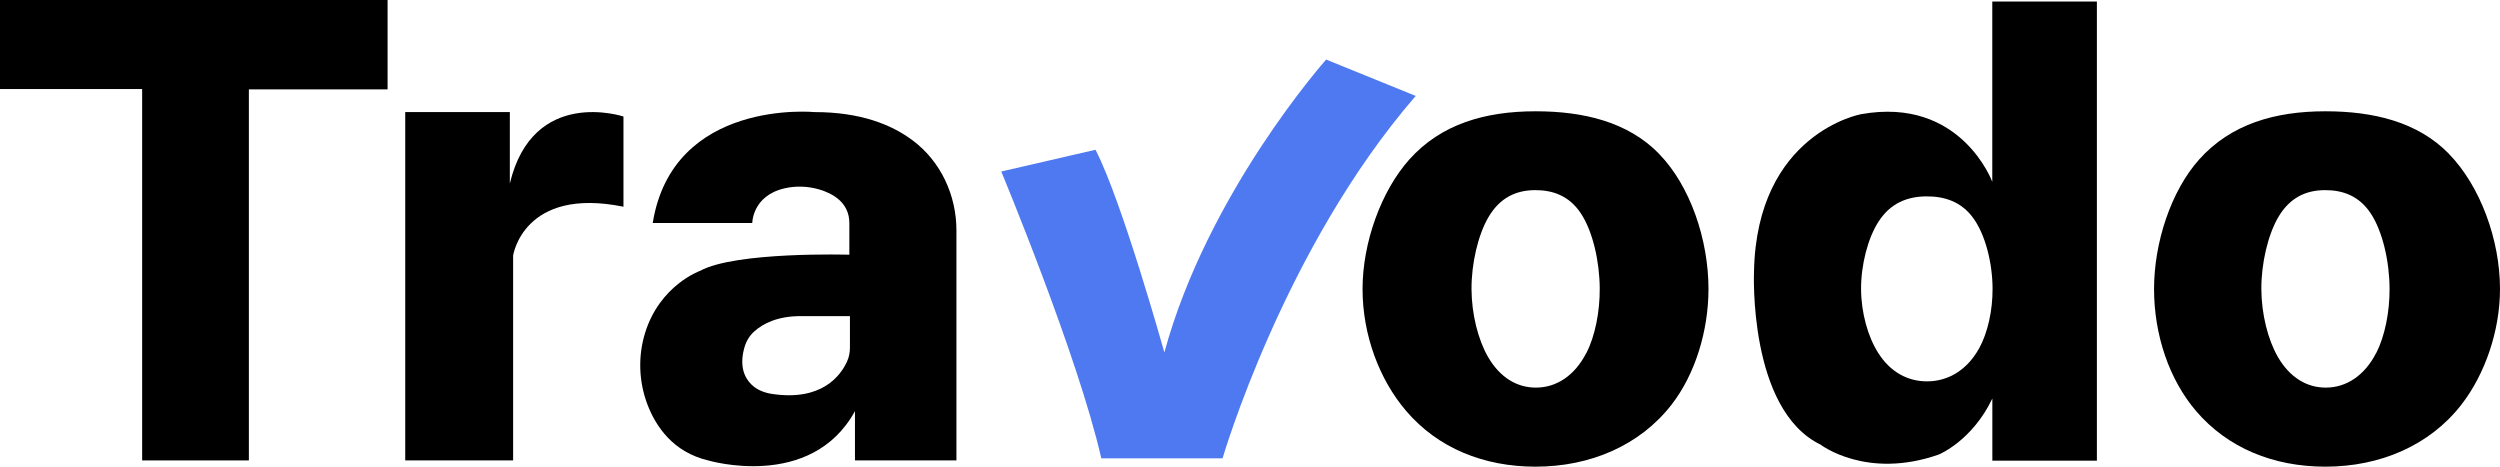
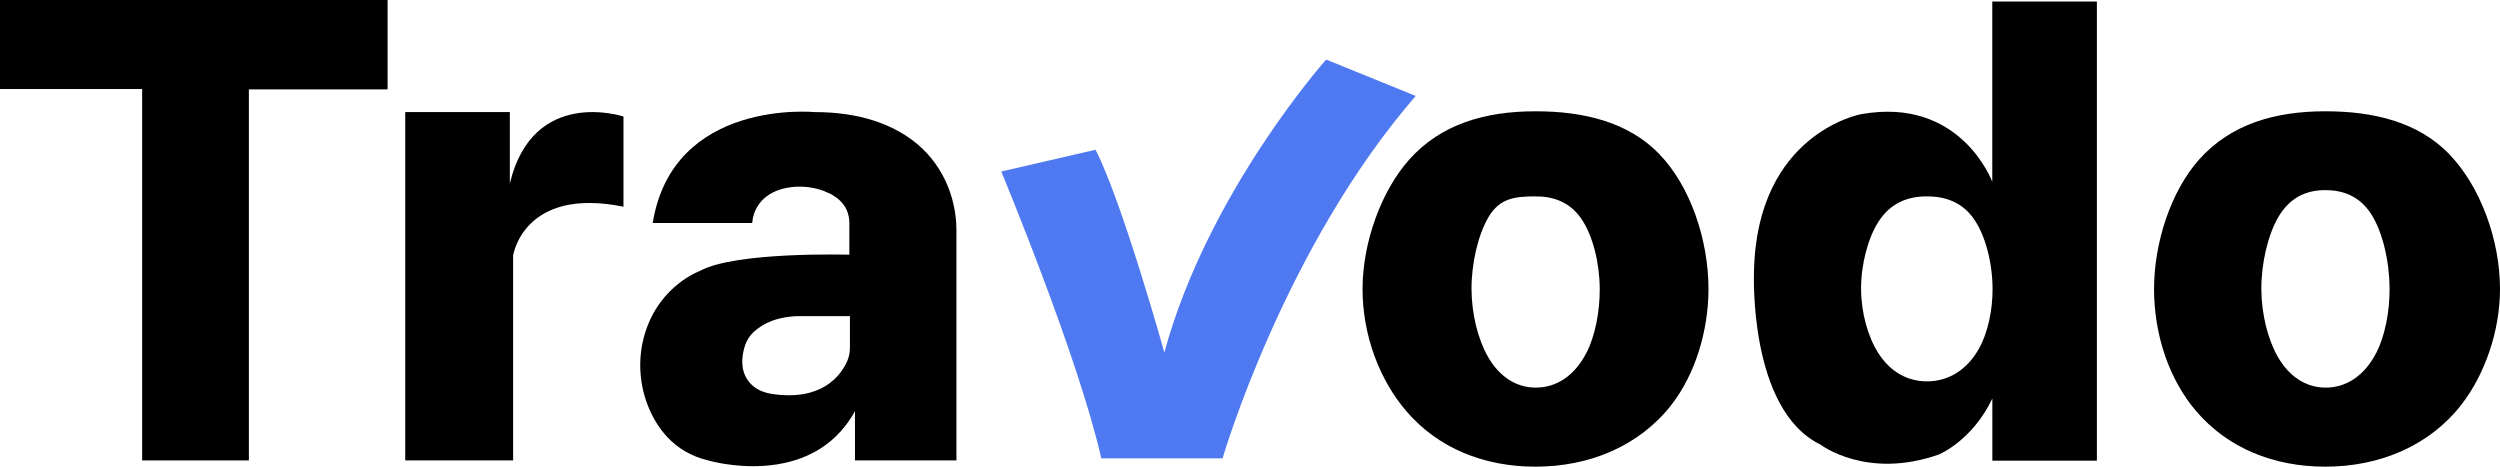
<svg xmlns="http://www.w3.org/2000/svg" width="150" height="28" viewBox="0 0 150 28" fill="none">
-   <path d="M0 0H23.255V5.363H14.932V27.625H8.529V5.342H0V0Z" fill="black" />
-   <path d="M24.314 6.729V27.625H30.787V15.331C30.787 15.331 31.408 11.185 37.408 12.403V6.991C37.408 6.991 31.982 5.18 30.59 11.011V6.725H24.319L24.314 6.729Z" fill="black" />
-   <path d="M54.764 8.427C53.491 7.471 51.618 6.725 48.869 6.725C48.869 6.725 40.375 5.9 39.163 13.38H45.136C45.136 13.38 45.136 11.757 47.058 11.303C47.745 11.142 48.467 11.168 49.145 11.364C49.95 11.6 50.961 12.141 50.961 13.385V15.283C50.961 15.283 44.148 15.078 42.003 16.252C42.003 16.252 39.587 17.107 38.703 19.983C38.27 21.388 38.327 22.912 38.852 24.286C39.355 25.591 40.384 27.127 42.489 27.625C42.489 27.625 48.668 29.466 51.298 24.666V27.625H57.386V13.825C57.386 11.722 56.453 9.693 54.769 8.431L54.764 8.427ZM50.996 20.852C50.996 21.14 50.944 21.432 50.821 21.694C50.441 22.527 49.32 24.085 46.322 23.636C45.859 23.566 45.408 23.392 45.08 23.064C44.673 22.663 44.34 21.969 44.673 20.821C44.778 20.463 44.975 20.136 45.255 19.887C45.784 19.412 46.651 18.966 48.047 18.966H50.996V20.852Z" fill="black" />
-   <path d="M60.073 10.286C60.073 10.286 64.681 21.345 66.077 27.498H73.355C73.355 27.498 77.026 14.89 84.943 5.756L79.569 3.574C79.569 3.574 72.471 11.543 69.862 21.148C69.862 21.148 67.324 12.062 65.731 8.986L60.077 10.29L60.073 10.286Z" fill="#4E79F0" />
-   <path d="M146.941 9.234C145.064 7.305 142.39 6.677 139.523 6.677C136.495 6.677 133.847 7.445 131.948 9.57C130.254 11.469 129.243 14.563 129.243 17.338C129.243 20.114 130.162 22.785 131.764 24.662C133.668 26.887 136.412 28 139.523 28C142.81 28 145.786 26.726 147.685 24.277C149.098 22.458 150 19.852 150 17.338C150 14.393 148.818 11.163 146.937 9.234H146.941ZM142.574 21.17C141.878 22.536 140.779 23.252 139.563 23.256C138.412 23.265 137.388 22.65 136.674 21.419C136.075 20.38 135.69 18.853 135.681 17.356C135.672 15.811 136.075 14.092 136.696 13.031C137.392 11.844 138.372 11.412 139.493 11.408C140.556 11.403 141.545 11.744 142.25 12.813C142.954 13.882 143.366 15.676 143.374 17.312C143.383 18.709 143.094 20.158 142.578 21.175L142.574 21.17Z" fill="black" />
-   <path d="M99.551 9.234C97.673 7.305 94.999 6.677 92.133 6.677C89.105 6.677 86.457 7.445 84.558 9.57C82.864 11.469 81.753 14.563 81.753 17.338C81.753 20.114 82.768 22.785 84.374 24.662C86.278 26.887 89.022 28 92.133 28C95.42 28 98.395 26.726 100.295 24.277C101.708 22.458 102.509 19.852 102.509 17.338C102.509 14.393 101.424 11.163 99.546 9.234H99.551ZM95.183 21.17C94.487 22.536 93.389 23.252 92.172 23.256C91.021 23.265 89.997 22.65 89.284 21.419C88.684 20.38 88.299 18.853 88.291 17.356C88.282 15.811 88.684 14.092 89.306 13.031C90.002 11.844 90.982 11.412 92.102 11.408C93.166 11.403 94.155 11.744 94.859 12.813C95.564 13.882 95.975 15.676 95.984 17.312C95.993 18.709 95.704 20.158 95.188 21.175L95.183 21.17Z" fill="black" />
-   <path d="M119.537 0.096V10.91C119.537 10.91 117.651 5.774 111.66 6.852C111.66 6.852 105.406 7.986 105.24 16.291C105.24 16.291 104.885 24.574 109.235 26.678C109.235 26.678 111.984 28.799 116.329 27.271C116.329 27.271 118.325 26.459 119.541 23.911V27.642H125.813V0.092H119.541L119.537 0.096ZM118.732 20.926C118.018 22.204 116.889 22.877 115.642 22.881C114.461 22.89 113.41 22.318 112.684 21.162C112.067 20.188 111.673 18.757 111.664 17.356C111.655 15.912 112.067 14.297 112.706 13.306C113.419 12.193 114.426 11.792 115.576 11.783C116.666 11.774 117.686 12.097 118.404 13.097C119.126 14.096 119.546 15.776 119.554 17.308C119.563 18.617 119.266 19.974 118.736 20.926H118.732Z" fill="black" />
+   <path d="M0 0H23.255V5.363H14.932V27.625H8.529V5.342H0V0Z" fill="#000" />
+   <path d="M24.314 6.729V27.625H30.787V15.331C30.787 15.331 31.408 11.185 37.408 12.403V6.991C37.408 6.991 31.982 5.18 30.59 11.01V6.725H24.319L24.314 6.729Z" fill="#000" />
+   <path d="M54.764 8.427C53.491 7.471 51.618 6.725 48.869 6.725C48.869 6.725 40.375 5.9 39.163 13.38H45.137C45.137 13.38 45.137 11.757 47.058 11.303C47.745 11.142 48.467 11.168 49.145 11.364C49.95 11.6 50.961 12.141 50.961 13.385V15.283C50.961 15.283 44.148 15.078 42.003 16.252C42.003 16.252 39.587 17.107 38.703 19.983C38.27 21.388 38.327 22.911 38.852 24.286C39.356 25.591 40.384 27.127 42.489 27.625C42.489 27.625 48.668 29.466 51.298 24.666V27.625H57.386V13.826C57.386 11.722 56.454 9.693 54.769 8.431L54.764 8.427ZM50.996 20.852C50.996 21.14 50.944 21.432 50.821 21.694C50.441 22.528 49.32 24.085 46.323 23.636C45.859 23.566 45.408 23.392 45.08 23.064C44.673 22.663 44.34 21.969 44.673 20.821C44.778 20.463 44.975 20.136 45.255 19.887C45.784 19.412 46.651 18.966 48.047 18.966H50.996V20.852Z" fill="#000" />
+   <path d="M60.073 10.286C60.073 10.286 64.681 21.345 66.077 27.498H73.355C73.355 27.498 77.026 14.89 84.943 5.756L79.569 3.574C79.569 3.574 72.47 11.543 69.862 21.148C69.862 21.148 67.324 12.062 65.731 8.986L60.077 10.29L60.073 10.286Z" fill="#4E79F0" />
+   <path d="M146.941 9.234C145.064 7.305 142.39 6.677 139.523 6.677C136.495 6.677 133.847 7.445 131.948 9.57C130.254 11.469 129.243 14.563 129.243 17.339C129.243 20.114 130.162 22.785 131.764 24.662C133.668 26.887 136.412 28 139.523 28C142.81 28 145.786 26.726 147.685 24.277C149.098 22.458 150 19.852 150 17.339C150 14.393 148.818 11.163 146.937 9.234H146.941ZM142.574 21.17C141.878 22.536 140.779 23.252 139.563 23.256C138.412 23.265 137.388 22.65 136.674 21.419C136.075 20.38 135.69 18.853 135.681 17.356C135.672 15.811 136.075 14.092 136.696 13.031C137.392 11.844 138.372 11.412 139.493 11.408C140.556 11.403 141.545 11.744 142.25 12.813C142.954 13.882 143.366 15.676 143.374 17.312C143.383 18.709 143.094 20.158 142.578 21.175L142.574 21.17Z" fill="#000" />
+   <path d="M99.551 9.234C97.673 7.305 94.999 6.677 92.133 6.677C89.105 6.677 86.457 7.445 84.558 9.57C82.864 11.469 81.753 14.563 81.753 17.339C81.753 20.114 82.768 22.785 84.374 24.662C86.278 26.887 89.022 28 92.133 28C95.42 28 98.395 26.726 100.295 24.277C101.708 22.458 102.509 19.852 102.509 17.339C102.509 14.393 101.424 11.163 99.546 9.234H99.551ZM95.183 21.17C94.487 22.536 93.389 23.252 92.172 23.256C91.021 23.265 89.997 22.65 89.284 21.419C88.685 20.38 88.299 18.853 88.291 17.356C88.282 15.811 88.685 14.092 89.306 13.031C90.002 11.844 90.982 11.792 92.102 11.783C93.166 11.774 94.155 12.097 94.859 13.097C95.564 14.096 95.975 15.776 95.984 17.312C95.993 18.709 95.704 20.158 95.188 21.175L95.183 21.17Z" fill="#000" />
+   <path d="M119.537 0.096V10.91C119.537 10.91 117.651 5.774 111.66 6.852C111.66 6.852 105.406 7.986 105.24 16.291C105.24 16.291 104.885 24.574 109.235 26.678C109.235 26.678 111.984 28.799 116.329 27.271C116.329 27.271 118.325 26.46 119.541 23.911V27.642H125.813V0.092H119.541L119.537 0.096ZM118.732 20.926C118.018 22.205 116.889 22.877 115.642 22.881C114.461 22.89 113.41 22.318 112.684 21.162C112.067 20.188 111.673 18.757 111.664 17.356C111.655 15.912 112.067 14.297 112.706 13.306C113.419 12.193 114.426 11.792 115.576 11.783C116.666 11.774 117.686 12.097 118.404 13.097C119.126 14.096 119.546 15.776 119.554 17.308C119.563 18.617 119.266 19.974 118.736 20.926H118.732Z" fill="#000" />
</svg>
